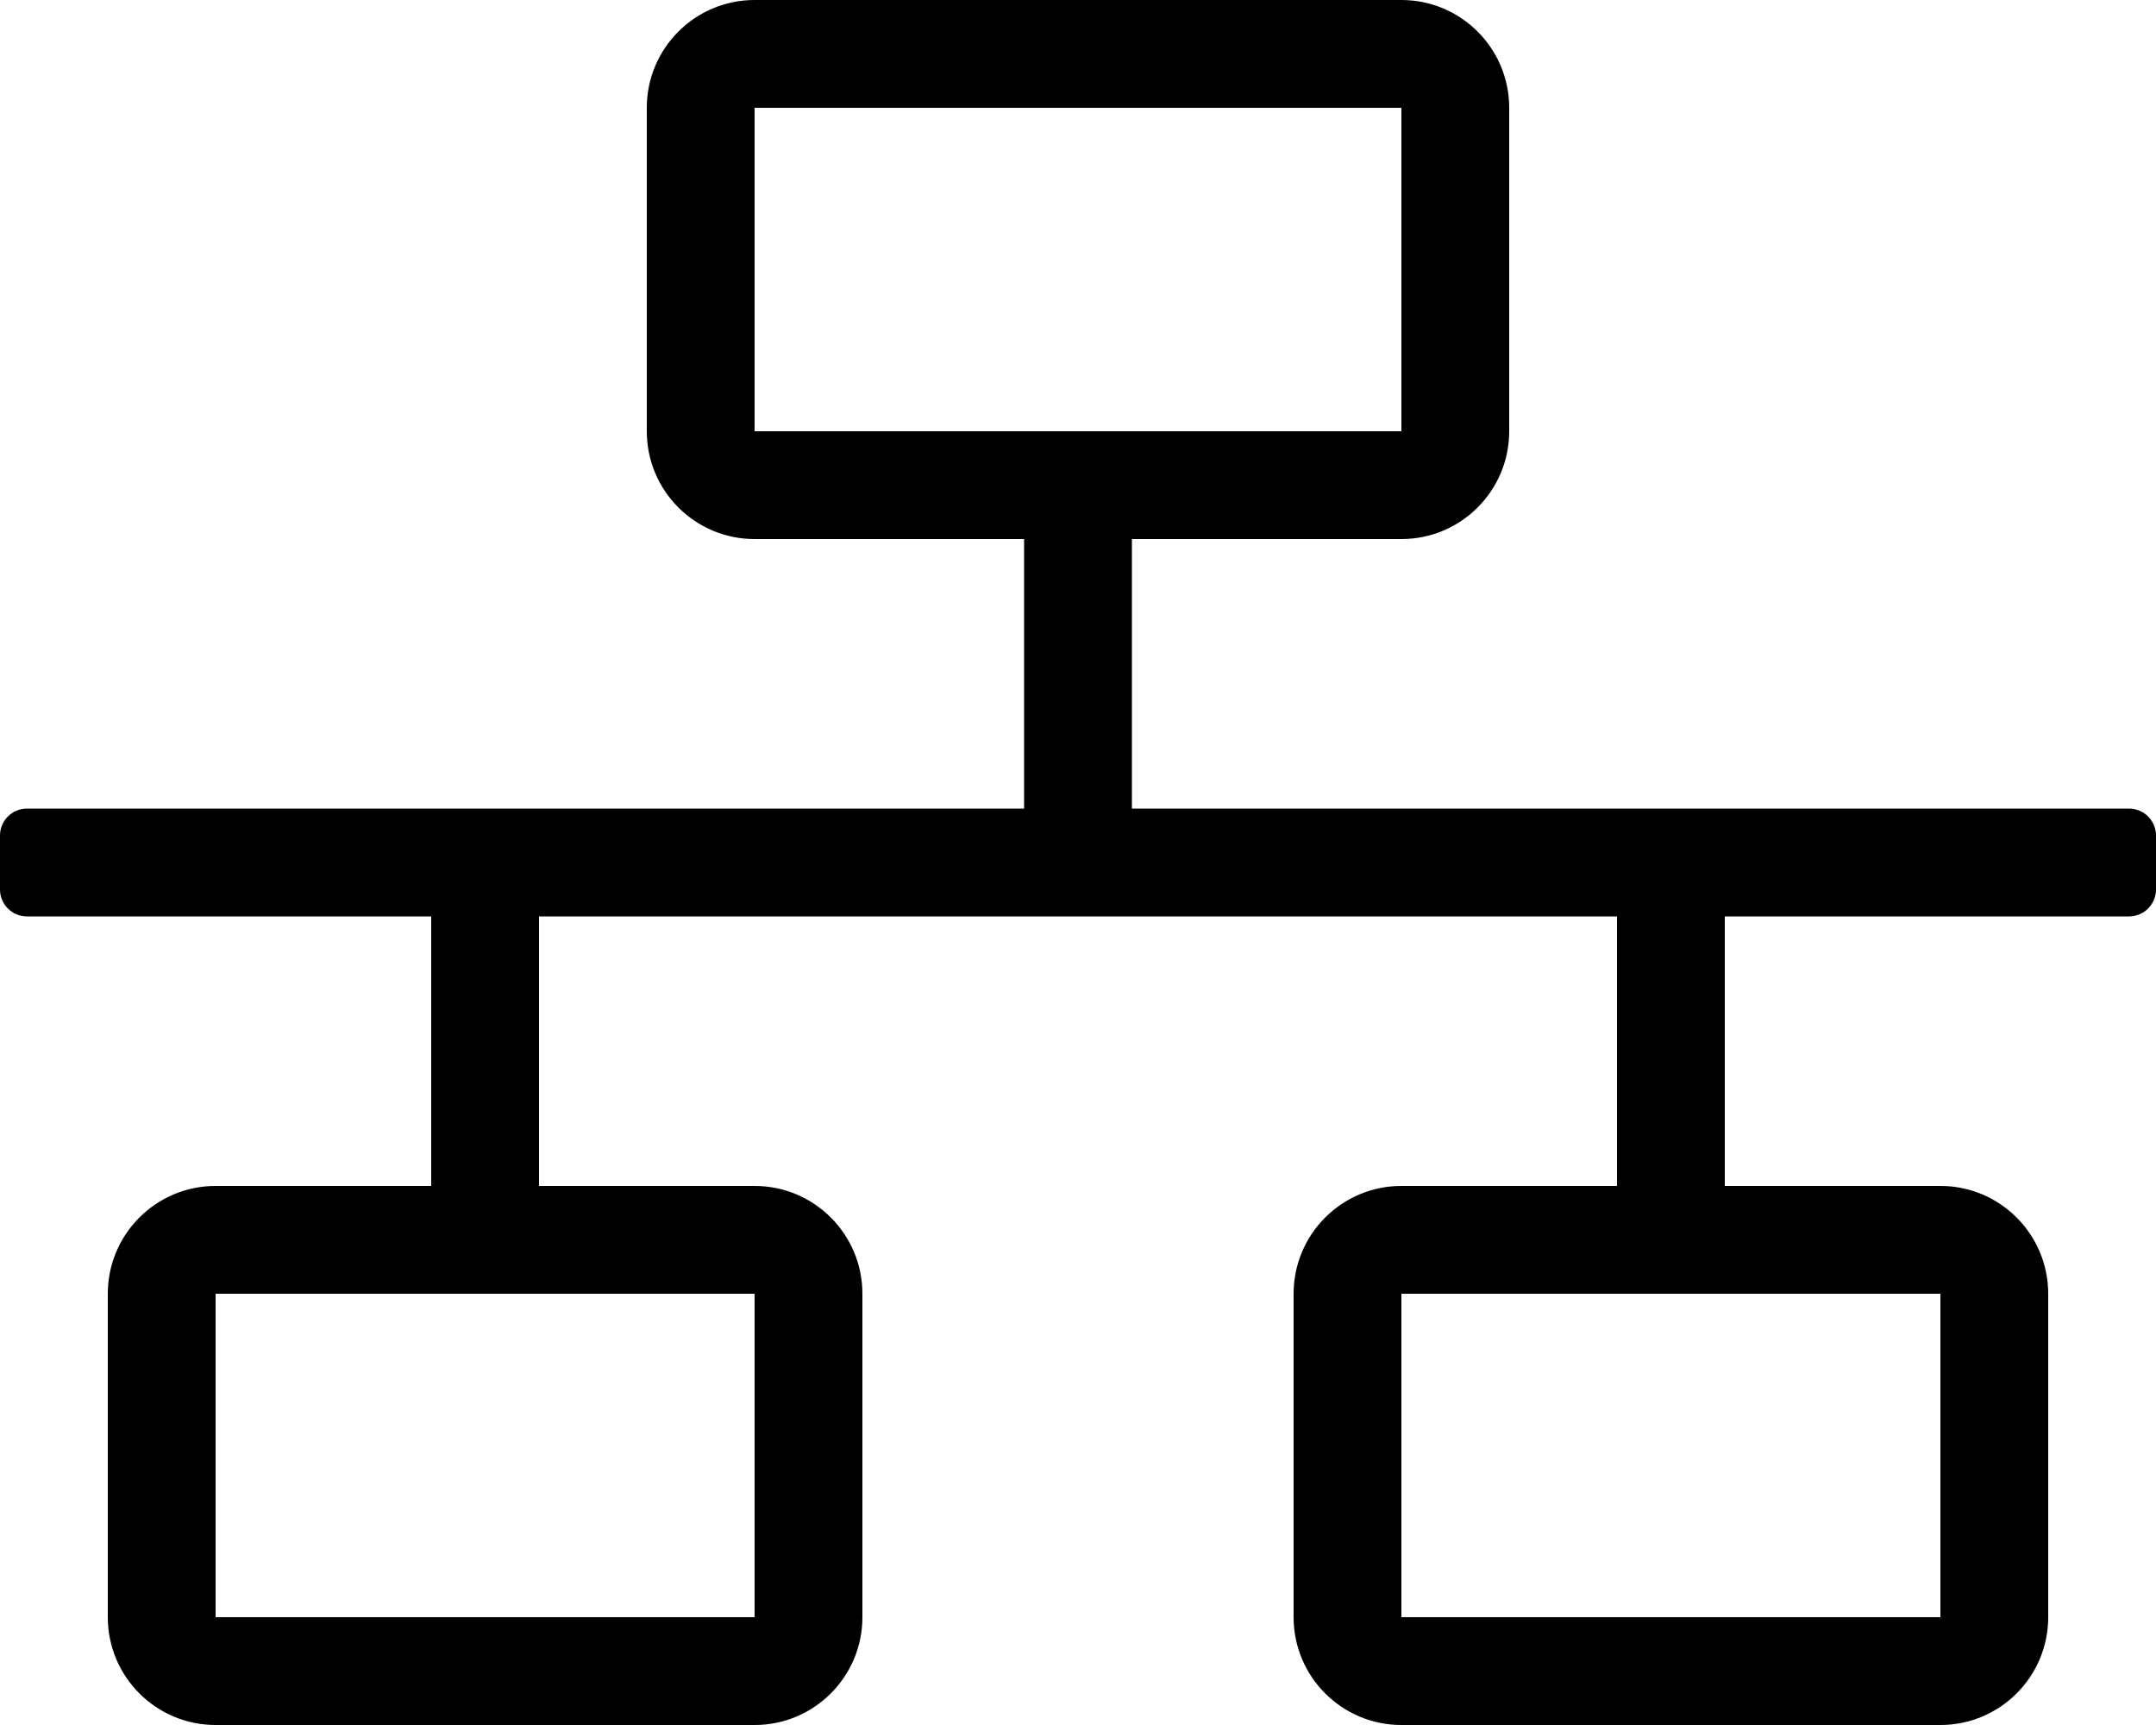
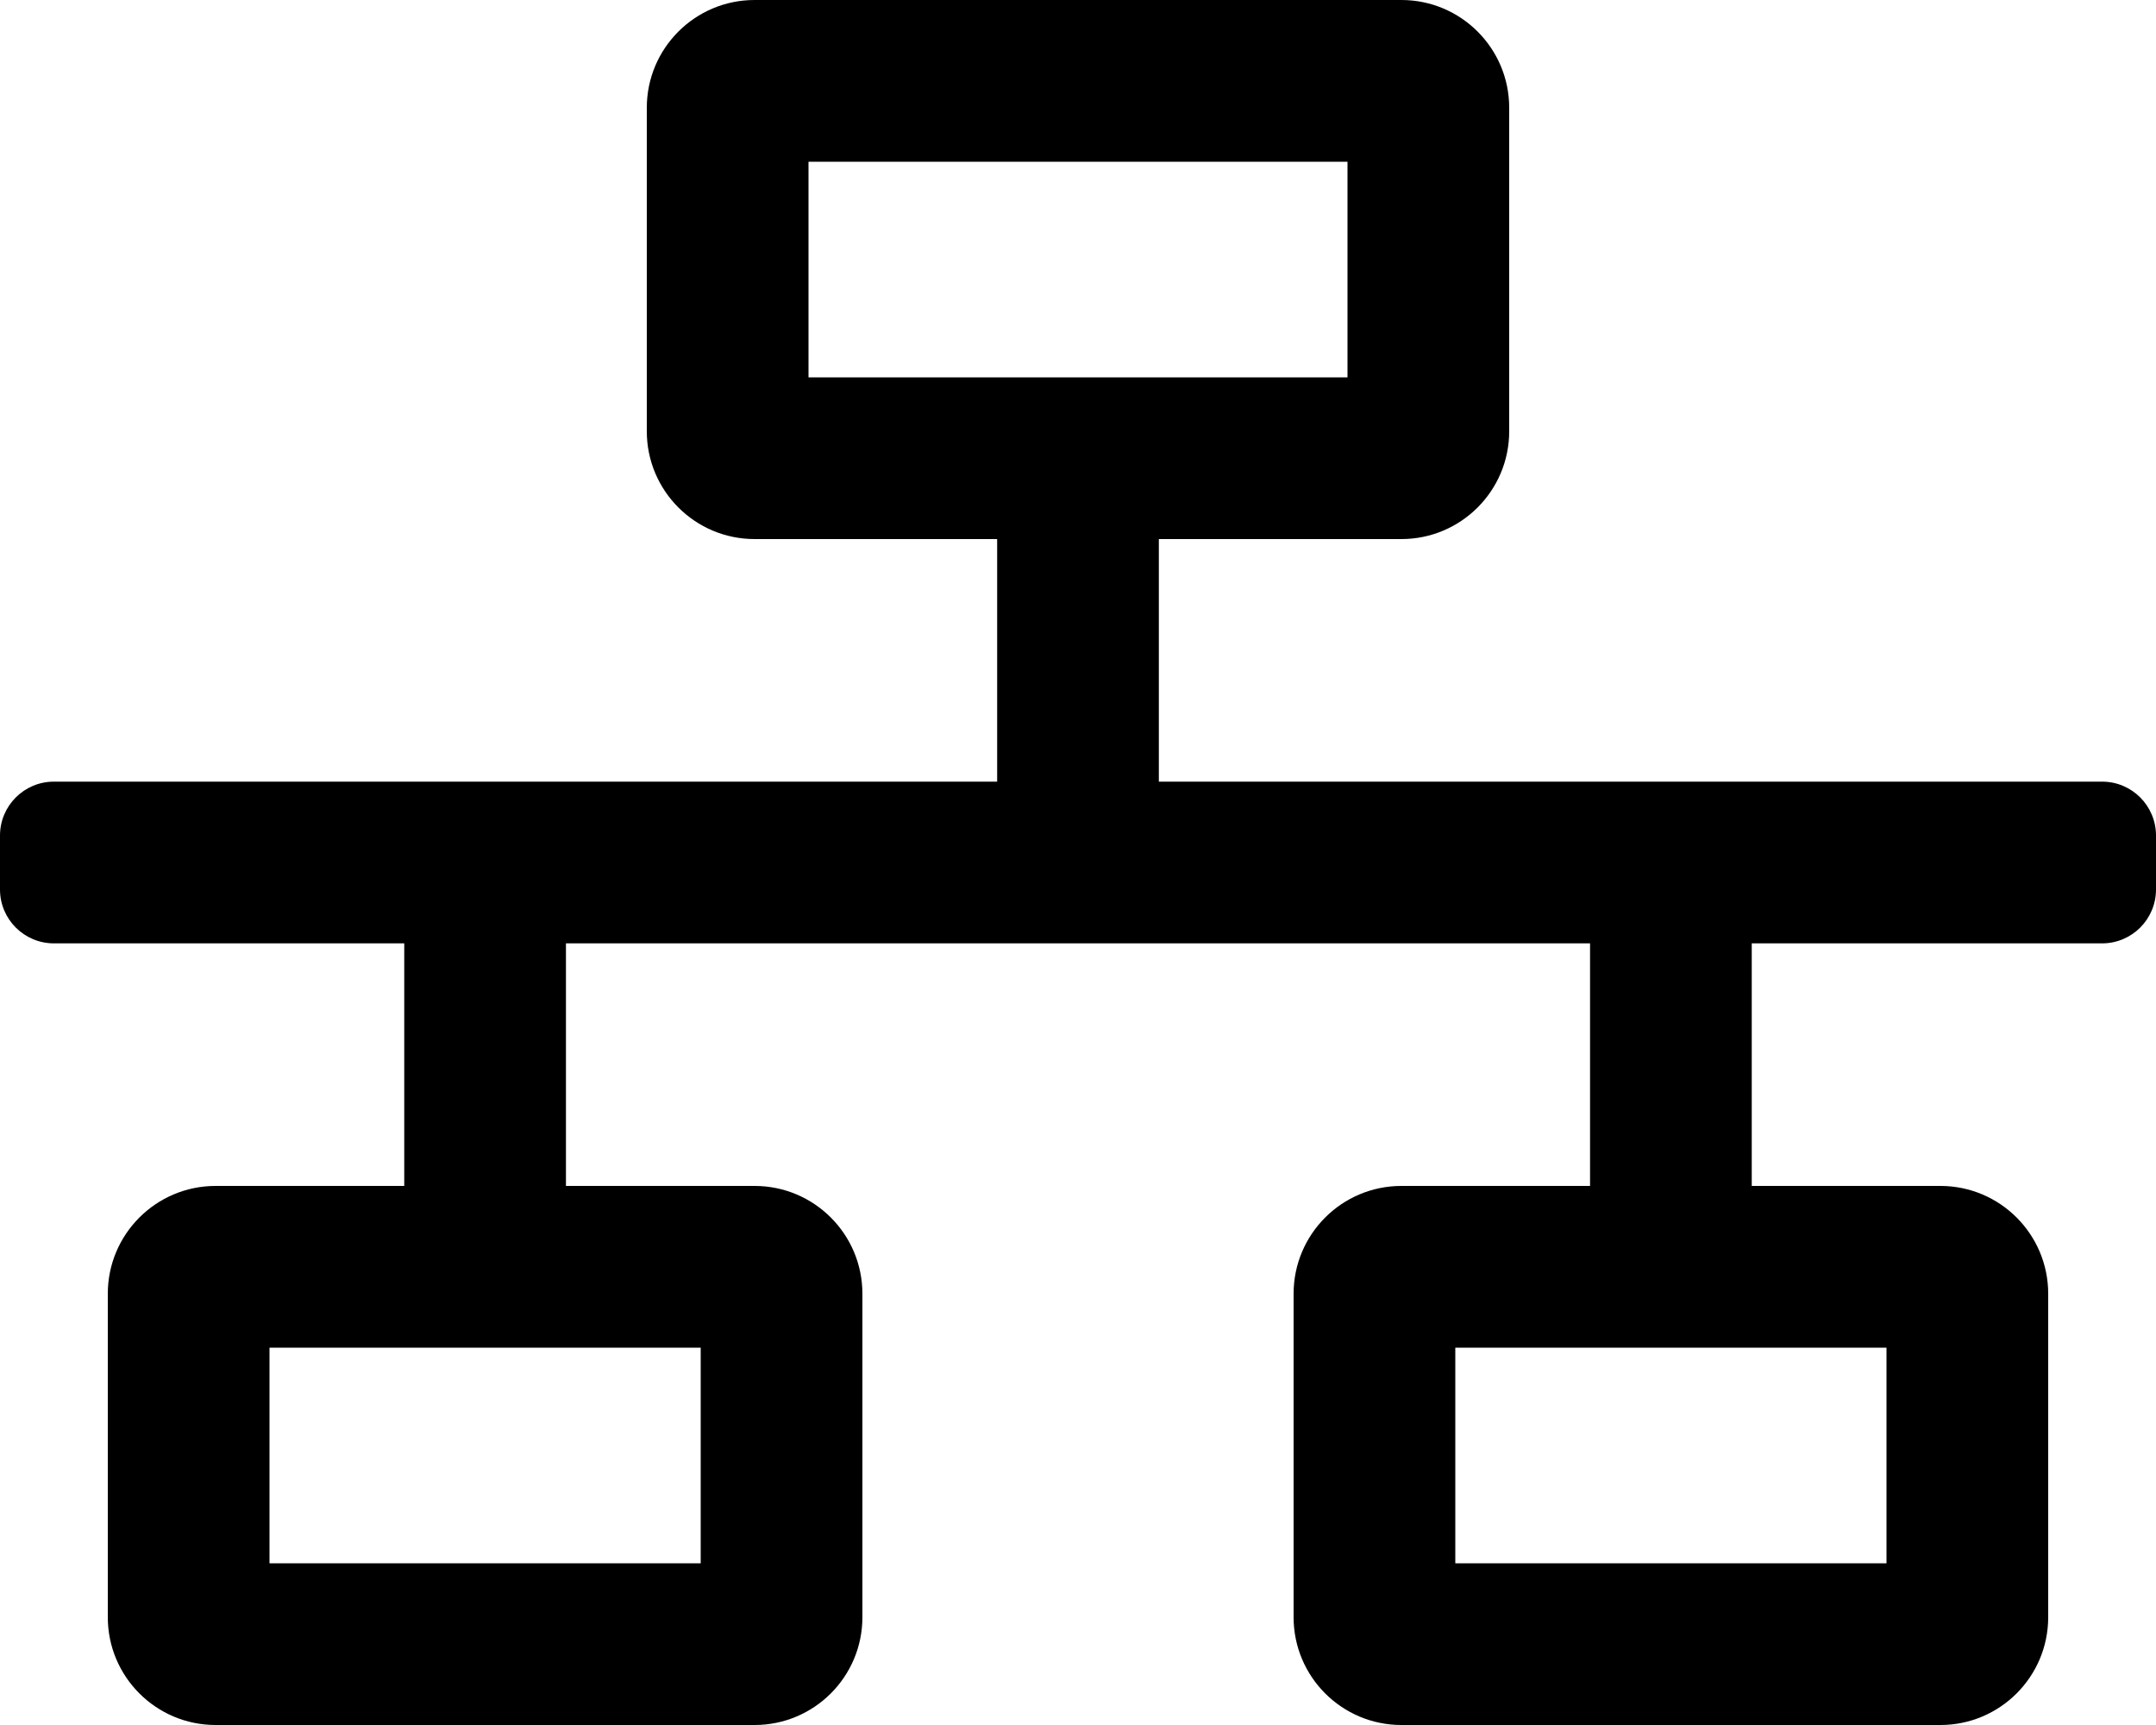
<svg xmlns="http://www.w3.org/2000/svg" viewBox="0 0 640 512">
-   <path d="M632 240H336v-80h80c17.67 0 32-14.33 32-32V32c0-17.67-14.33-32-32-32H224c-17.67 0-32 14.33-32 32v96c0 17.67 14.33 32 32 32h80v80H8c-4.42 0-8 3.58-8 8v16c0 4.42 3.58 8 8 8h120v80H64c-17.67 0-32 14.33-32 32v96c0 17.67 14.33 32 32 32h160c17.67 0 32-14.33 32-32v-96c0-17.67-14.33-32-32-32h-64v-80h320v80h-64c-17.67 0-32 14.33-32 32v96c0 17.67 14.33 32 32 32h160c17.67 0 32-14.33 32-32v-96c0-17.67-14.33-32-32-32h-64v-80h120c4.42 0 8-3.58 8-8v-16c0-4.42-3.58-8-8-8zM224 384v96H64v-96h160zm0-256V32h192v96H224zm352 256v96H416v-96h160z" />
+   <path d="M640 264v-16c0-8.84-7.16-16-16-16H344v-72h72c17.67 0 32-14.33 32-32V32c0-17.67-14.33-32-32-32H224c-17.67 0-32 14.33-32 32v96c0 17.67 14.33 32 32 32h72v72H16c-8.84 0-16 7.16-16 16v16c0 8.84 7.16 16 16 16h104v72H64c-17.67 0-32 14.33-32 32v96c0 17.67 14.33 32 32 32h160c17.67 0 32-14.33 32-32v-96c0-17.67-14.33-32-32-32h-56v-72h304v72h-56c-17.67 0-32 14.33-32 32v96c0 17.67 14.33 32 32 32h160c17.67 0 32-14.33 32-32v-96c0-17.67-14.33-32-32-32h-56v-72h104c8.84 0 16-7.16 16-16zM240 48h160v64H240V48zm-32 352v64H80v-64h128zm352 0v64H432v-64h128z" />
</svg>
